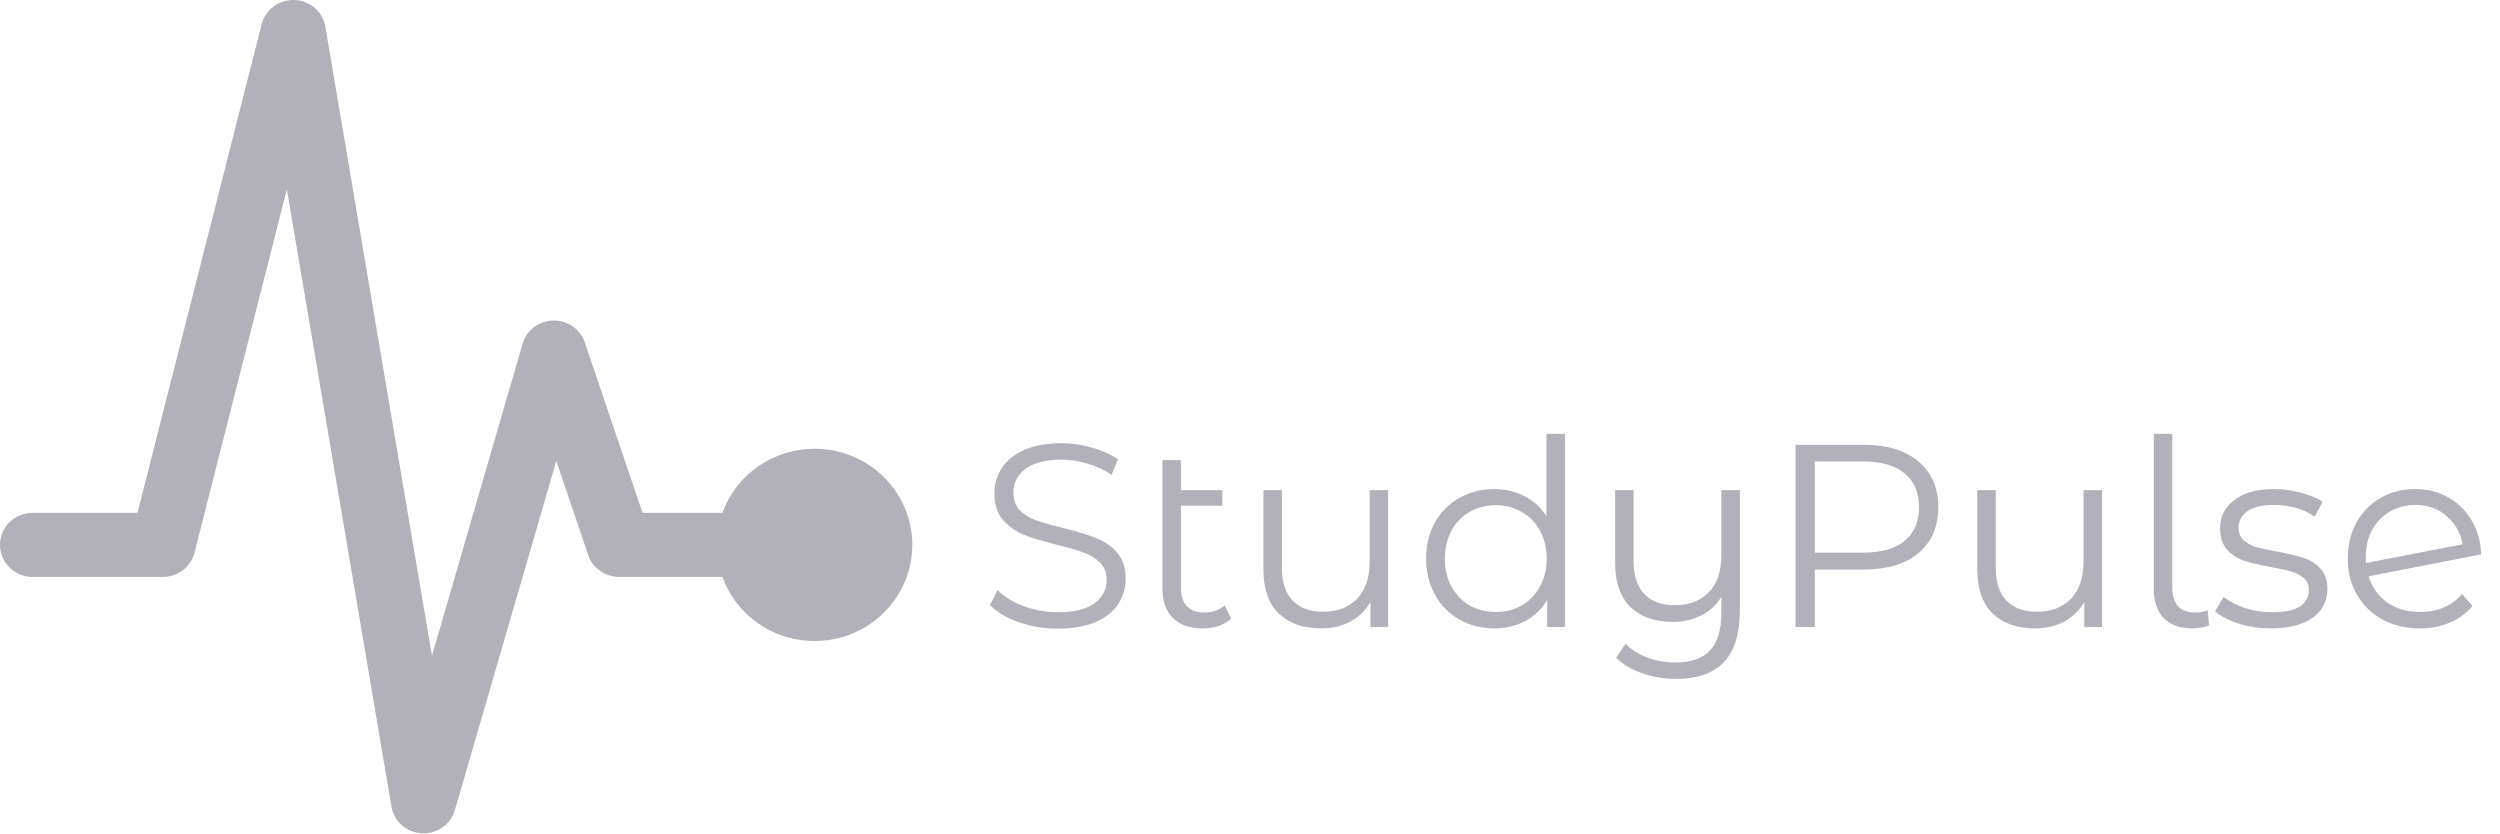
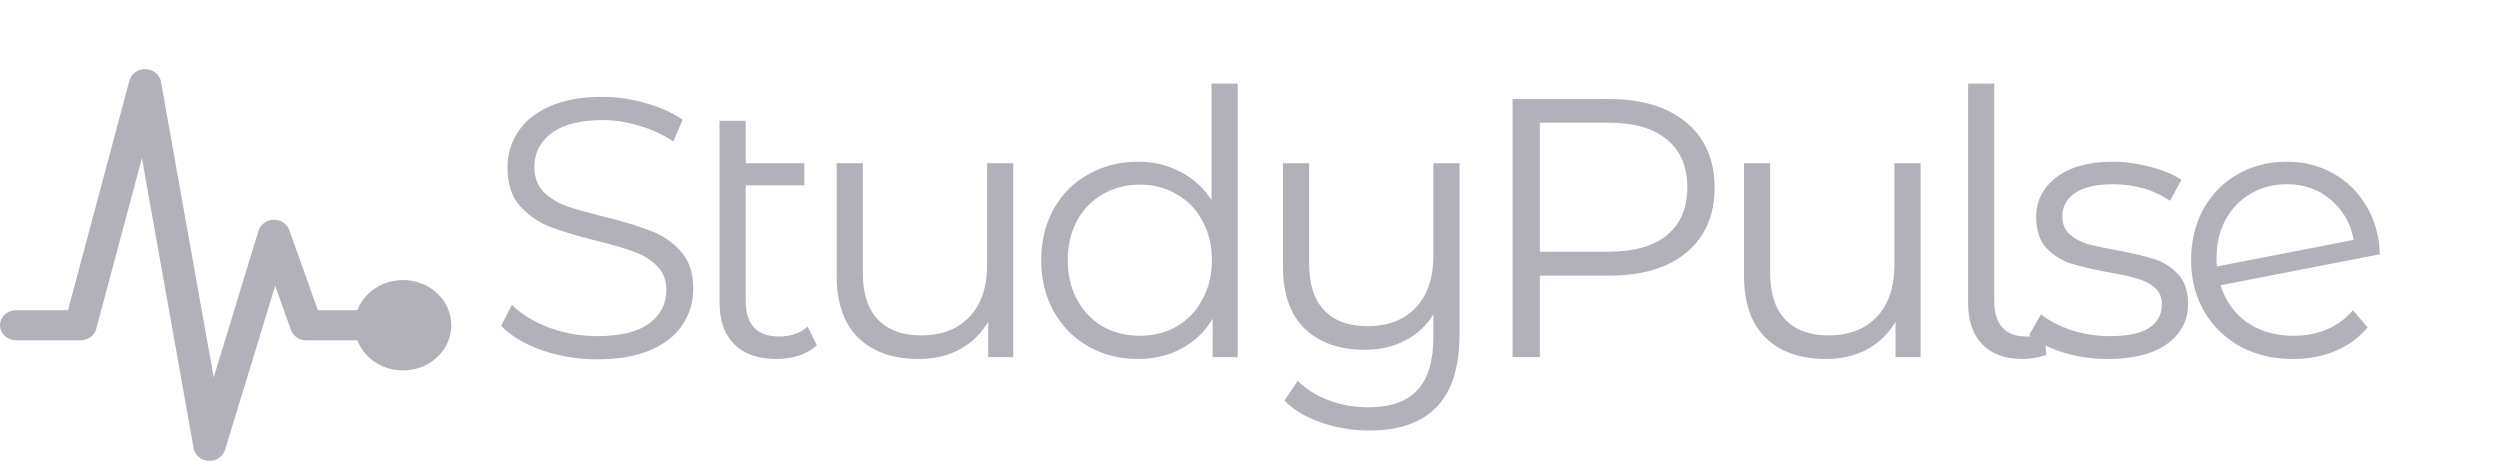
- <svg xmlns="http://www.w3.org/2000/svg" width="240" height="80" viewBox="0 0 240 80" fill="none">
-   <path d="M101.539 60.35C100.239 60.35 98.989 60.142 97.788 59.725C96.605 59.308 95.689 58.758 95.038 58.075L95.763 56.65C96.397 57.283 97.239 57.8 98.288 58.2C99.338 58.583 100.422 58.775 101.539 58.775C103.105 58.775 104.28 58.492 105.064 57.925C105.847 57.342 106.239 56.592 106.239 55.675C106.239 54.975 106.022 54.417 105.589 54C105.172 53.583 104.655 53.267 104.039 53.05C103.422 52.817 102.564 52.567 101.464 52.3C100.147 51.967 99.097 51.65 98.314 51.35C97.53 51.033 96.855 50.558 96.288 49.925C95.739 49.292 95.463 48.433 95.463 47.35C95.463 46.467 95.697 45.667 96.163 44.95C96.63 44.217 97.347 43.633 98.314 43.2C99.28 42.767 100.48 42.55 101.914 42.55C102.914 42.55 103.889 42.692 104.839 42.975C105.805 43.242 106.639 43.617 107.339 44.1L106.714 45.575C105.98 45.092 105.197 44.733 104.364 44.5C103.53 44.25 102.714 44.125 101.914 44.125C100.38 44.125 99.222 44.425 98.439 45.025C97.672 45.608 97.288 46.367 97.288 47.3C97.288 48 97.497 48.567 97.913 49C98.347 49.417 98.88 49.742 99.513 49.975C100.164 50.192 101.03 50.433 102.114 50.7C103.397 51.017 104.43 51.333 105.214 51.65C106.014 51.95 106.689 52.417 107.239 53.05C107.789 53.667 108.064 54.508 108.064 55.575C108.064 56.458 107.822 57.267 107.339 58C106.872 58.717 106.147 59.292 105.164 59.725C104.18 60.142 102.972 60.35 101.539 60.35ZM118.194 59.4C117.861 59.7 117.453 59.933 116.969 60.1C116.486 60.25 115.978 60.325 115.444 60.325C114.211 60.325 113.261 59.992 112.594 59.325C111.928 58.658 111.594 57.717 111.594 56.5V44.175H113.369V47.05H117.344V48.55H113.369V56.4C113.369 57.183 113.561 57.783 113.944 58.2C114.328 58.6 114.886 58.8 115.619 58.8C116.419 58.8 117.069 58.575 117.569 58.125L118.194 59.4ZM133.262 47.05V60.2H131.562V57.8C131.095 58.6 130.453 59.225 129.637 59.675C128.82 60.108 127.887 60.325 126.837 60.325C125.12 60.325 123.762 59.85 122.762 58.9C121.778 57.933 121.287 56.525 121.287 54.675V47.05H123.062V54.5C123.062 55.883 123.403 56.933 124.087 57.65C124.77 58.367 125.745 58.725 127.012 58.725C128.395 58.725 129.487 58.308 130.287 57.475C131.087 56.625 131.487 55.45 131.487 53.95V47.05H133.262ZM150.233 41.65V60.2H148.533V57.6C148 58.483 147.291 59.158 146.408 59.625C145.541 60.092 144.558 60.325 143.458 60.325C142.225 60.325 141.108 60.042 140.108 59.475C139.108 58.908 138.325 58.117 137.758 57.1C137.191 56.083 136.908 54.925 136.908 53.625C136.908 52.325 137.191 51.167 137.758 50.15C138.325 49.133 139.108 48.35 140.108 47.8C141.108 47.233 142.225 46.95 143.458 46.95C144.525 46.95 145.483 47.175 146.333 47.625C147.2 48.058 147.908 48.7 148.458 49.55V41.65H150.233ZM143.608 58.75C144.525 58.75 145.35 58.542 146.083 58.125C146.833 57.692 147.416 57.083 147.833 56.3C148.266 55.517 148.483 54.625 148.483 53.625C148.483 52.625 148.266 51.733 147.833 50.95C147.416 50.167 146.833 49.567 146.083 49.15C145.35 48.717 144.525 48.5 143.608 48.5C142.675 48.5 141.833 48.717 141.083 49.15C140.35 49.567 139.766 50.167 139.333 50.95C138.916 51.733 138.708 52.625 138.708 53.625C138.708 54.625 138.916 55.517 139.333 56.3C139.766 57.083 140.35 57.692 141.083 58.125C141.833 58.542 142.675 58.75 143.608 58.75ZM167.026 47.05V58.6C167.026 60.833 166.518 62.483 165.501 63.55C164.485 64.633 162.951 65.175 160.901 65.175C159.751 65.175 158.66 64.992 157.626 64.625C156.61 64.275 155.785 63.783 155.151 63.15L156.051 61.8C156.618 62.367 157.318 62.808 158.151 63.125C158.985 63.442 159.876 63.6 160.826 63.6C162.343 63.6 163.46 63.208 164.176 62.425C164.893 61.658 165.251 60.458 165.251 58.825V57.3C164.785 58.067 164.143 58.658 163.326 59.075C162.526 59.492 161.618 59.7 160.601 59.7C158.885 59.7 157.526 59.225 156.526 58.275C155.543 57.308 155.051 55.9 155.051 54.05V47.05H156.826V53.875C156.826 55.258 157.168 56.308 157.851 57.025C158.535 57.742 159.51 58.1 160.776 58.1C162.16 58.1 163.251 57.683 164.051 56.85C164.851 56 165.251 54.825 165.251 53.325V47.05H167.026ZM178.923 42.7C181.156 42.7 182.906 43.233 184.173 44.3C185.439 45.367 186.073 46.833 186.073 48.7C186.073 50.567 185.439 52.033 184.173 53.1C182.906 54.15 181.156 54.675 178.923 54.675H174.223V60.2H172.373V42.7H178.923ZM178.873 53.05C180.606 53.05 181.931 52.675 182.848 51.925C183.764 51.158 184.223 50.083 184.223 48.7C184.223 47.283 183.764 46.2 182.848 45.45C181.931 44.683 180.606 44.3 178.873 44.3H174.223V53.05H178.873ZM201.792 47.05V60.2H200.092V57.8C199.625 58.6 198.984 59.225 198.167 59.675C197.35 60.108 196.417 60.325 195.367 60.325C193.65 60.325 192.292 59.85 191.292 58.9C190.309 57.933 189.817 56.525 189.817 54.675V47.05H191.592V54.5C191.592 55.883 191.934 56.933 192.617 57.65C193.3 58.367 194.275 58.725 195.542 58.725C196.925 58.725 198.017 58.308 198.817 57.475C199.617 56.625 200.017 55.45 200.017 53.95V47.05H201.792ZM210.463 60.325C209.28 60.325 208.363 59.992 207.713 59.325C207.08 58.658 206.763 57.733 206.763 56.55V41.65H208.538V56.4C208.538 57.183 208.722 57.783 209.088 58.2C209.455 58.6 210.005 58.8 210.738 58.8C211.205 58.8 211.605 58.725 211.938 58.575L212.063 60.05C211.547 60.233 211.013 60.325 210.463 60.325ZM218.003 60.325C216.937 60.325 215.912 60.175 214.928 59.875C213.962 59.558 213.203 59.167 212.653 58.7L213.453 57.3C214.003 57.733 214.695 58.092 215.528 58.375C216.362 58.642 217.228 58.775 218.128 58.775C219.328 58.775 220.212 58.592 220.778 58.225C221.362 57.842 221.653 57.308 221.653 56.625C221.653 56.142 221.495 55.767 221.178 55.5C220.862 55.217 220.462 55.008 219.978 54.875C219.495 54.725 218.853 54.583 218.053 54.45C216.987 54.25 216.128 54.05 215.478 53.85C214.828 53.633 214.27 53.275 213.803 52.775C213.353 52.275 213.128 51.583 213.128 50.7C213.128 49.6 213.587 48.7 214.503 48C215.42 47.3 216.695 46.95 218.328 46.95C219.178 46.95 220.028 47.067 220.878 47.3C221.728 47.517 222.428 47.808 222.978 48.175L222.203 49.6C221.12 48.85 219.828 48.475 218.328 48.475C217.195 48.475 216.337 48.675 215.753 49.075C215.187 49.475 214.903 50 214.903 50.65C214.903 51.15 215.062 51.55 215.378 51.85C215.712 52.15 216.12 52.375 216.603 52.525C217.087 52.658 217.753 52.8 218.603 52.95C219.653 53.15 220.495 53.35 221.128 53.55C221.762 53.75 222.303 54.092 222.753 54.575C223.203 55.058 223.428 55.725 223.428 56.575C223.428 57.725 222.945 58.642 221.978 59.325C221.028 59.992 219.703 60.325 218.003 60.325ZM232.335 58.75C233.151 58.75 233.901 58.608 234.585 58.325C235.285 58.025 235.876 57.592 236.36 57.025L237.36 58.175C236.776 58.875 236.051 59.408 235.185 59.775C234.318 60.142 233.36 60.325 232.31 60.325C230.96 60.325 229.76 60.042 228.71 59.475C227.66 58.892 226.843 58.092 226.26 57.075C225.676 56.058 225.385 54.908 225.385 53.625C225.385 52.342 225.66 51.192 226.21 50.175C226.776 49.158 227.551 48.367 228.535 47.8C229.518 47.233 230.635 46.95 231.885 46.95C233.051 46.95 234.101 47.217 235.035 47.75C235.985 48.283 236.735 49.025 237.285 49.975C237.851 50.925 238.151 52.008 238.185 53.225L227.385 55.325C227.718 56.392 228.318 57.233 229.185 57.85C230.068 58.45 231.118 58.75 232.335 58.75ZM231.885 48.475C230.968 48.475 230.143 48.692 229.41 49.125C228.693 49.542 228.126 50.133 227.71 50.9C227.31 51.65 227.11 52.517 227.11 53.5C227.11 53.75 227.118 53.933 227.135 54.05L236.41 52.25C236.21 51.15 235.701 50.25 234.885 49.55C234.068 48.833 233.068 48.475 231.885 48.475Z" fill="#B2B1B9" />
-   <path d="M78.198 43.077C76.258 43.08 74.367 43.672 72.783 44.774C71.199 45.876 70.001 47.432 69.352 49.231H61.685L56.142 32.873C55.931 32.25 55.522 31.709 54.976 31.331C54.43 30.953 53.775 30.756 53.108 30.77C52.44 30.785 51.794 31.009 51.265 31.41C50.736 31.811 50.352 32.368 50.168 33L41.467 62.954L31.236 2.569C31.118 1.872 30.759 1.236 30.219 0.769C29.68 0.301 28.994 0.031 28.276 0.002C27.558 -0.026 26.852 0.19 26.277 0.614C25.701 1.037 25.292 1.643 25.117 2.329L13.198 49.231H3.128C2.298 49.231 1.503 49.555 0.916 50.132C0.33 50.709 0 51.492 0 52.308C0 53.124 0.33 53.906 0.916 54.483C1.503 55.06 2.298 55.385 3.128 55.385H15.64C16.337 55.384 17.015 55.155 17.564 54.733C18.114 54.31 18.505 53.719 18.674 53.054L27.537 18.175L37.578 77.429C37.694 78.119 38.045 78.749 38.574 79.217C39.102 79.684 39.777 79.96 40.487 80C40.546 80 40.604 80 40.665 80C41.344 79.999 42.005 79.781 42.547 79.379C43.089 78.977 43.483 78.412 43.67 77.769L53.405 44.254L56.463 53.281C56.67 53.893 57.069 54.426 57.602 54.804C58.134 55.181 58.774 55.385 59.431 55.385H69.352C69.925 56.98 70.934 58.39 72.267 59.46C73.6 60.53 75.206 61.218 76.91 61.451C78.614 61.683 80.35 61.45 81.929 60.778C83.508 60.105 84.868 59.019 85.861 57.637C86.854 56.255 87.442 54.631 87.561 52.943C87.679 51.254 87.323 49.566 86.532 48.064C85.741 46.561 84.545 45.301 83.076 44.421C81.606 43.542 79.918 43.077 78.198 43.077Z" fill="#B2B1B9" />
+ <svg xmlns="http://www.w3.org/2000/svg" width="217" height="40" viewBox="0 0 217 40" fill="none">
+   <path d="M51.824 31.192C50.16 31.192 48.56 30.925 47.024 30.392C45.509 29.859 44.336 29.155 43.504 28.28L44.432 26.456C45.243 27.267 46.32 27.928 47.664 28.44C49.008 28.931 50.395 29.176 51.824 29.176C53.829 29.176 55.333 28.813 56.336 28.088C57.339 27.341 57.84 26.381 57.84 25.208C57.84 24.312 57.563 23.597 57.008 23.064C56.475 22.531 55.813 22.125 55.024 21.848C54.235 21.549 53.136 21.229 51.728 20.888C50.043 20.461 48.699 20.056 47.696 19.672C46.693 19.267 45.829 18.659 45.104 17.848C44.4 17.037 44.048 15.939 44.048 14.552C44.048 13.421 44.347 12.397 44.944 11.48C45.541 10.541 46.459 9.795 47.696 9.24C48.933 8.685 50.469 8.408 52.304 8.408C53.584 8.408 54.832 8.589 56.048 8.952C57.285 9.293 58.352 9.773 59.248 10.392L58.448 12.28C57.509 11.661 56.507 11.203 55.44 10.904C54.373 10.584 53.328 10.424 52.304 10.424C50.341 10.424 48.859 10.808 47.856 11.576C46.875 12.323 46.384 13.293 46.384 14.488C46.384 15.384 46.651 16.109 47.184 16.664C47.739 17.197 48.421 17.613 49.232 17.912C50.064 18.189 51.173 18.499 52.56 18.84C54.203 19.245 55.525 19.651 56.528 20.056C57.552 20.44 58.416 21.037 59.12 21.848C59.824 22.637 60.176 23.715 60.176 25.08C60.176 26.211 59.867 27.245 59.248 28.184C58.651 29.101 57.723 29.837 56.464 30.392C55.205 30.925 53.659 31.192 51.824 31.192ZM70.903 29.976C70.477 30.36 69.954 30.659 69.335 30.872C68.717 31.064 68.066 31.16 67.383 31.16C65.805 31.16 64.589 30.733 63.736 29.88C62.882 29.027 62.456 27.821 62.456 26.264V10.488H64.728V14.168H69.816V16.088H64.728V26.136C64.728 27.139 64.973 27.907 65.463 28.44C65.954 28.952 66.669 29.208 67.608 29.208C68.632 29.208 69.463 28.92 70.103 28.344L70.903 29.976ZM87.95 14.168V31H85.774V27.928C85.176 28.952 84.355 29.752 83.31 30.328C82.264 30.883 81.07 31.16 79.726 31.16C77.528 31.16 75.79 30.552 74.51 29.336C73.251 28.099 72.622 26.296 72.622 23.928V14.168H74.894V23.704C74.894 25.475 75.331 26.819 76.206 27.736C77.08 28.653 78.328 29.112 79.95 29.112C81.72 29.112 83.118 28.579 84.142 27.512C85.166 26.424 85.678 24.92 85.678 23V14.168H87.95ZM107.433 7.256V31H105.257V27.672C104.574 28.803 103.668 29.667 102.537 30.264C101.428 30.861 100.169 31.16 98.761 31.16C97.182 31.16 95.753 30.797 94.473 30.072C93.193 29.347 92.19 28.333 91.465 27.032C90.74 25.731 90.377 24.248 90.377 22.584C90.377 20.92 90.74 19.437 91.465 18.136C92.19 16.835 93.193 15.832 94.473 15.128C95.753 14.403 97.182 14.04 98.761 14.04C100.126 14.04 101.353 14.328 102.441 14.904C103.55 15.459 104.457 16.28 105.161 17.368V7.256H107.433ZM98.953 29.144C100.126 29.144 101.182 28.877 102.121 28.344C103.081 27.789 103.828 27.011 104.361 26.008C104.916 25.005 105.193 23.864 105.193 22.584C105.193 21.304 104.916 20.163 104.361 19.16C103.828 18.157 103.081 17.389 102.121 16.856C101.182 16.301 100.126 16.024 98.953 16.024C97.758 16.024 96.681 16.301 95.721 16.856C94.782 17.389 94.036 18.157 93.481 19.16C92.948 20.163 92.681 21.304 92.681 22.584C92.681 23.864 92.948 25.005 93.481 26.008C94.036 27.011 94.782 27.789 95.721 28.344C96.681 28.877 97.758 29.144 98.953 29.144ZM126.689 14.168V28.952C126.689 31.811 126.038 33.923 124.737 35.288C123.435 36.675 121.473 37.368 118.849 37.368C117.377 37.368 115.979 37.133 114.657 36.664C113.355 36.216 112.299 35.587 111.489 34.776L112.641 33.048C113.366 33.773 114.262 34.339 115.329 34.744C116.395 35.149 117.537 35.352 118.753 35.352C120.694 35.352 122.123 34.851 123.041 33.848C123.958 32.867 124.417 31.331 124.417 29.24V27.288C123.819 28.269 122.998 29.027 121.953 29.56C120.929 30.093 119.766 30.36 118.465 30.36C116.267 30.36 114.529 29.752 113.249 28.536C111.99 27.299 111.361 25.496 111.361 23.128V14.168H113.633V22.904C113.633 24.675 114.07 26.019 114.945 26.936C115.819 27.853 117.067 28.312 118.689 28.312C120.459 28.312 121.857 27.779 122.881 26.712C123.905 25.624 124.417 24.12 124.417 22.2V14.168H126.689ZM139.676 8.6C142.534 8.6 144.774 9.283 146.396 10.648C148.017 12.013 148.828 13.891 148.828 16.28C148.828 18.669 148.017 20.547 146.396 21.912C144.774 23.256 142.534 23.928 139.676 23.928H133.66V31H131.292V8.6H139.676ZM139.612 21.848C141.83 21.848 143.526 21.368 144.7 20.408C145.873 19.427 146.46 18.051 146.46 16.28C146.46 14.467 145.873 13.08 144.7 12.12C143.526 11.139 141.83 10.648 139.612 10.648H133.66V21.848H139.612ZM166.708 14.168V31H164.532V27.928C163.935 28.952 163.114 29.752 162.068 30.328C161.023 30.883 159.828 31.16 158.484 31.16C156.287 31.16 154.548 30.552 153.268 29.336C152.01 28.099 151.38 26.296 151.38 23.928V14.168H153.652V23.704C153.652 25.475 154.09 26.819 154.964 27.736C155.839 28.653 157.087 29.112 158.708 29.112C160.479 29.112 161.876 28.579 162.9 27.512C163.924 26.424 164.436 24.92 164.436 23V14.168H166.708ZM175.568 31.16C174.053 31.16 172.88 30.733 172.048 29.88C171.237 29.027 170.832 27.843 170.832 26.328V7.256H173.104V26.136C173.104 27.139 173.338 27.907 173.808 28.44C174.277 28.952 174.981 29.208 175.92 29.208C176.517 29.208 177.029 29.112 177.456 28.92L177.616 30.808C176.954 31.043 176.272 31.16 175.568 31.16ZM182.979 31.16C181.613 31.16 180.301 30.968 179.043 30.584C177.805 30.179 176.835 29.677 176.131 29.08L177.155 27.288C177.859 27.843 178.744 28.301 179.811 28.664C180.877 29.005 181.987 29.176 183.139 29.176C184.675 29.176 185.805 28.941 186.531 28.472C187.277 27.981 187.651 27.299 187.651 26.424C187.651 25.805 187.448 25.325 187.043 24.984C186.637 24.621 186.125 24.355 185.507 24.184C184.888 23.992 184.067 23.811 183.043 23.64C181.677 23.384 180.579 23.128 179.747 22.872C178.915 22.595 178.2 22.136 177.603 21.496C177.027 20.856 176.739 19.971 176.739 18.84C176.739 17.432 177.325 16.28 178.499 15.384C179.672 14.488 181.304 14.04 183.395 14.04C184.483 14.04 185.571 14.189 186.659 14.488C187.747 14.765 188.643 15.139 189.347 15.608L188.355 17.432C186.968 16.472 185.315 15.992 183.395 15.992C181.944 15.992 180.845 16.248 180.099 16.76C179.373 17.272 179.011 17.944 179.011 18.776C179.011 19.416 179.213 19.928 179.619 20.312C180.045 20.696 180.568 20.984 181.187 21.176C181.805 21.347 182.659 21.528 183.747 21.72C185.091 21.976 186.168 22.232 186.979 22.488C187.789 22.744 188.483 23.181 189.059 23.8C189.635 24.419 189.923 25.272 189.923 26.36C189.923 27.832 189.304 29.005 188.067 29.88C186.851 30.733 185.155 31.16 182.979 31.16ZM199.083 29.144C200.128 29.144 201.088 28.963 201.963 28.6C202.859 28.216 203.616 27.661 204.235 26.936L205.515 28.408C204.768 29.304 203.84 29.987 202.731 30.456C201.622 30.925 200.395 31.16 199.051 31.16C197.323 31.16 195.787 30.797 194.443 30.072C193.099 29.325 192.054 28.301 191.307 27C190.56 25.699 190.187 24.227 190.187 22.584C190.187 20.941 190.539 19.469 191.243 18.168C191.968 16.867 192.96 15.853 194.219 15.128C195.478 14.403 196.907 14.04 198.507 14.04C200 14.04 201.344 14.381 202.539 15.064C203.755 15.747 204.715 16.696 205.419 17.912C206.144 19.128 206.528 20.515 206.571 22.072L192.747 24.76C193.174 26.125 193.942 27.203 195.051 27.992C196.182 28.76 197.526 29.144 199.083 29.144ZM198.507 15.992C197.334 15.992 196.278 16.269 195.339 16.824C194.422 17.357 193.696 18.115 193.163 19.096C192.651 20.056 192.395 21.165 192.395 22.424C192.395 22.744 192.406 22.979 192.427 23.128L204.299 20.824C204.043 19.416 203.392 18.264 202.347 17.368C201.302 16.451 200.022 15.992 198.507 15.992Z" fill="#B2B1B9" />
+   <path d="M34.976 24.308C34.108 24.309 33.262 24.561 32.554 25.029C31.846 25.497 31.309 26.159 31.019 26.923H27.59L25.111 19.971C25.016 19.706 24.834 19.477 24.589 19.316C24.345 19.155 24.052 19.071 23.753 19.077C23.455 19.083 23.166 19.179 22.93 19.349C22.693 19.52 22.521 19.756 22.439 20.025L18.547 32.755L13.971 7.092C13.918 6.795 13.757 6.525 13.516 6.327C13.275 6.128 12.968 6.013 12.647 6.001C12.326 5.989 12.01 6.081 11.753 6.261C11.495 6.441 11.312 6.698 11.234 6.99L5.903 26.923H1.399C1.028 26.923 0.672 27.061 0.41 27.306C0.147 27.551 0 27.884 0 28.231C0 28.578 0.147 28.91 0.41 29.155C0.672 29.401 1.028 29.538 1.399 29.538H6.995C7.307 29.538 7.61 29.441 7.856 29.261C8.102 29.082 8.277 28.831 8.352 28.548L12.317 13.724L16.808 38.907C16.859 39.2 17.016 39.468 17.253 39.667C17.489 39.866 17.791 39.983 18.109 40C18.135 40 18.161 40 18.188 40C18.492 40 18.788 39.907 19.03 39.736C19.272 39.565 19.449 39.325 19.532 39.052L23.887 24.808L25.254 28.644C25.347 28.905 25.525 29.131 25.764 29.292C26.002 29.452 26.288 29.538 26.582 29.538H31.019C31.276 30.216 31.727 30.816 32.323 31.27C32.919 31.725 33.638 32.018 34.4 32.117C35.162 32.215 35.938 32.117 36.645 31.831C37.351 31.545 37.959 31.083 38.403 30.496C38.847 29.908 39.11 29.218 39.163 28.501C39.216 27.783 39.057 27.066 38.703 26.427C38.35 25.788 37.815 25.253 37.157 24.879C36.5 24.505 35.745 24.308 34.976 24.308Z" fill="#B2B1B9" />
</svg>
